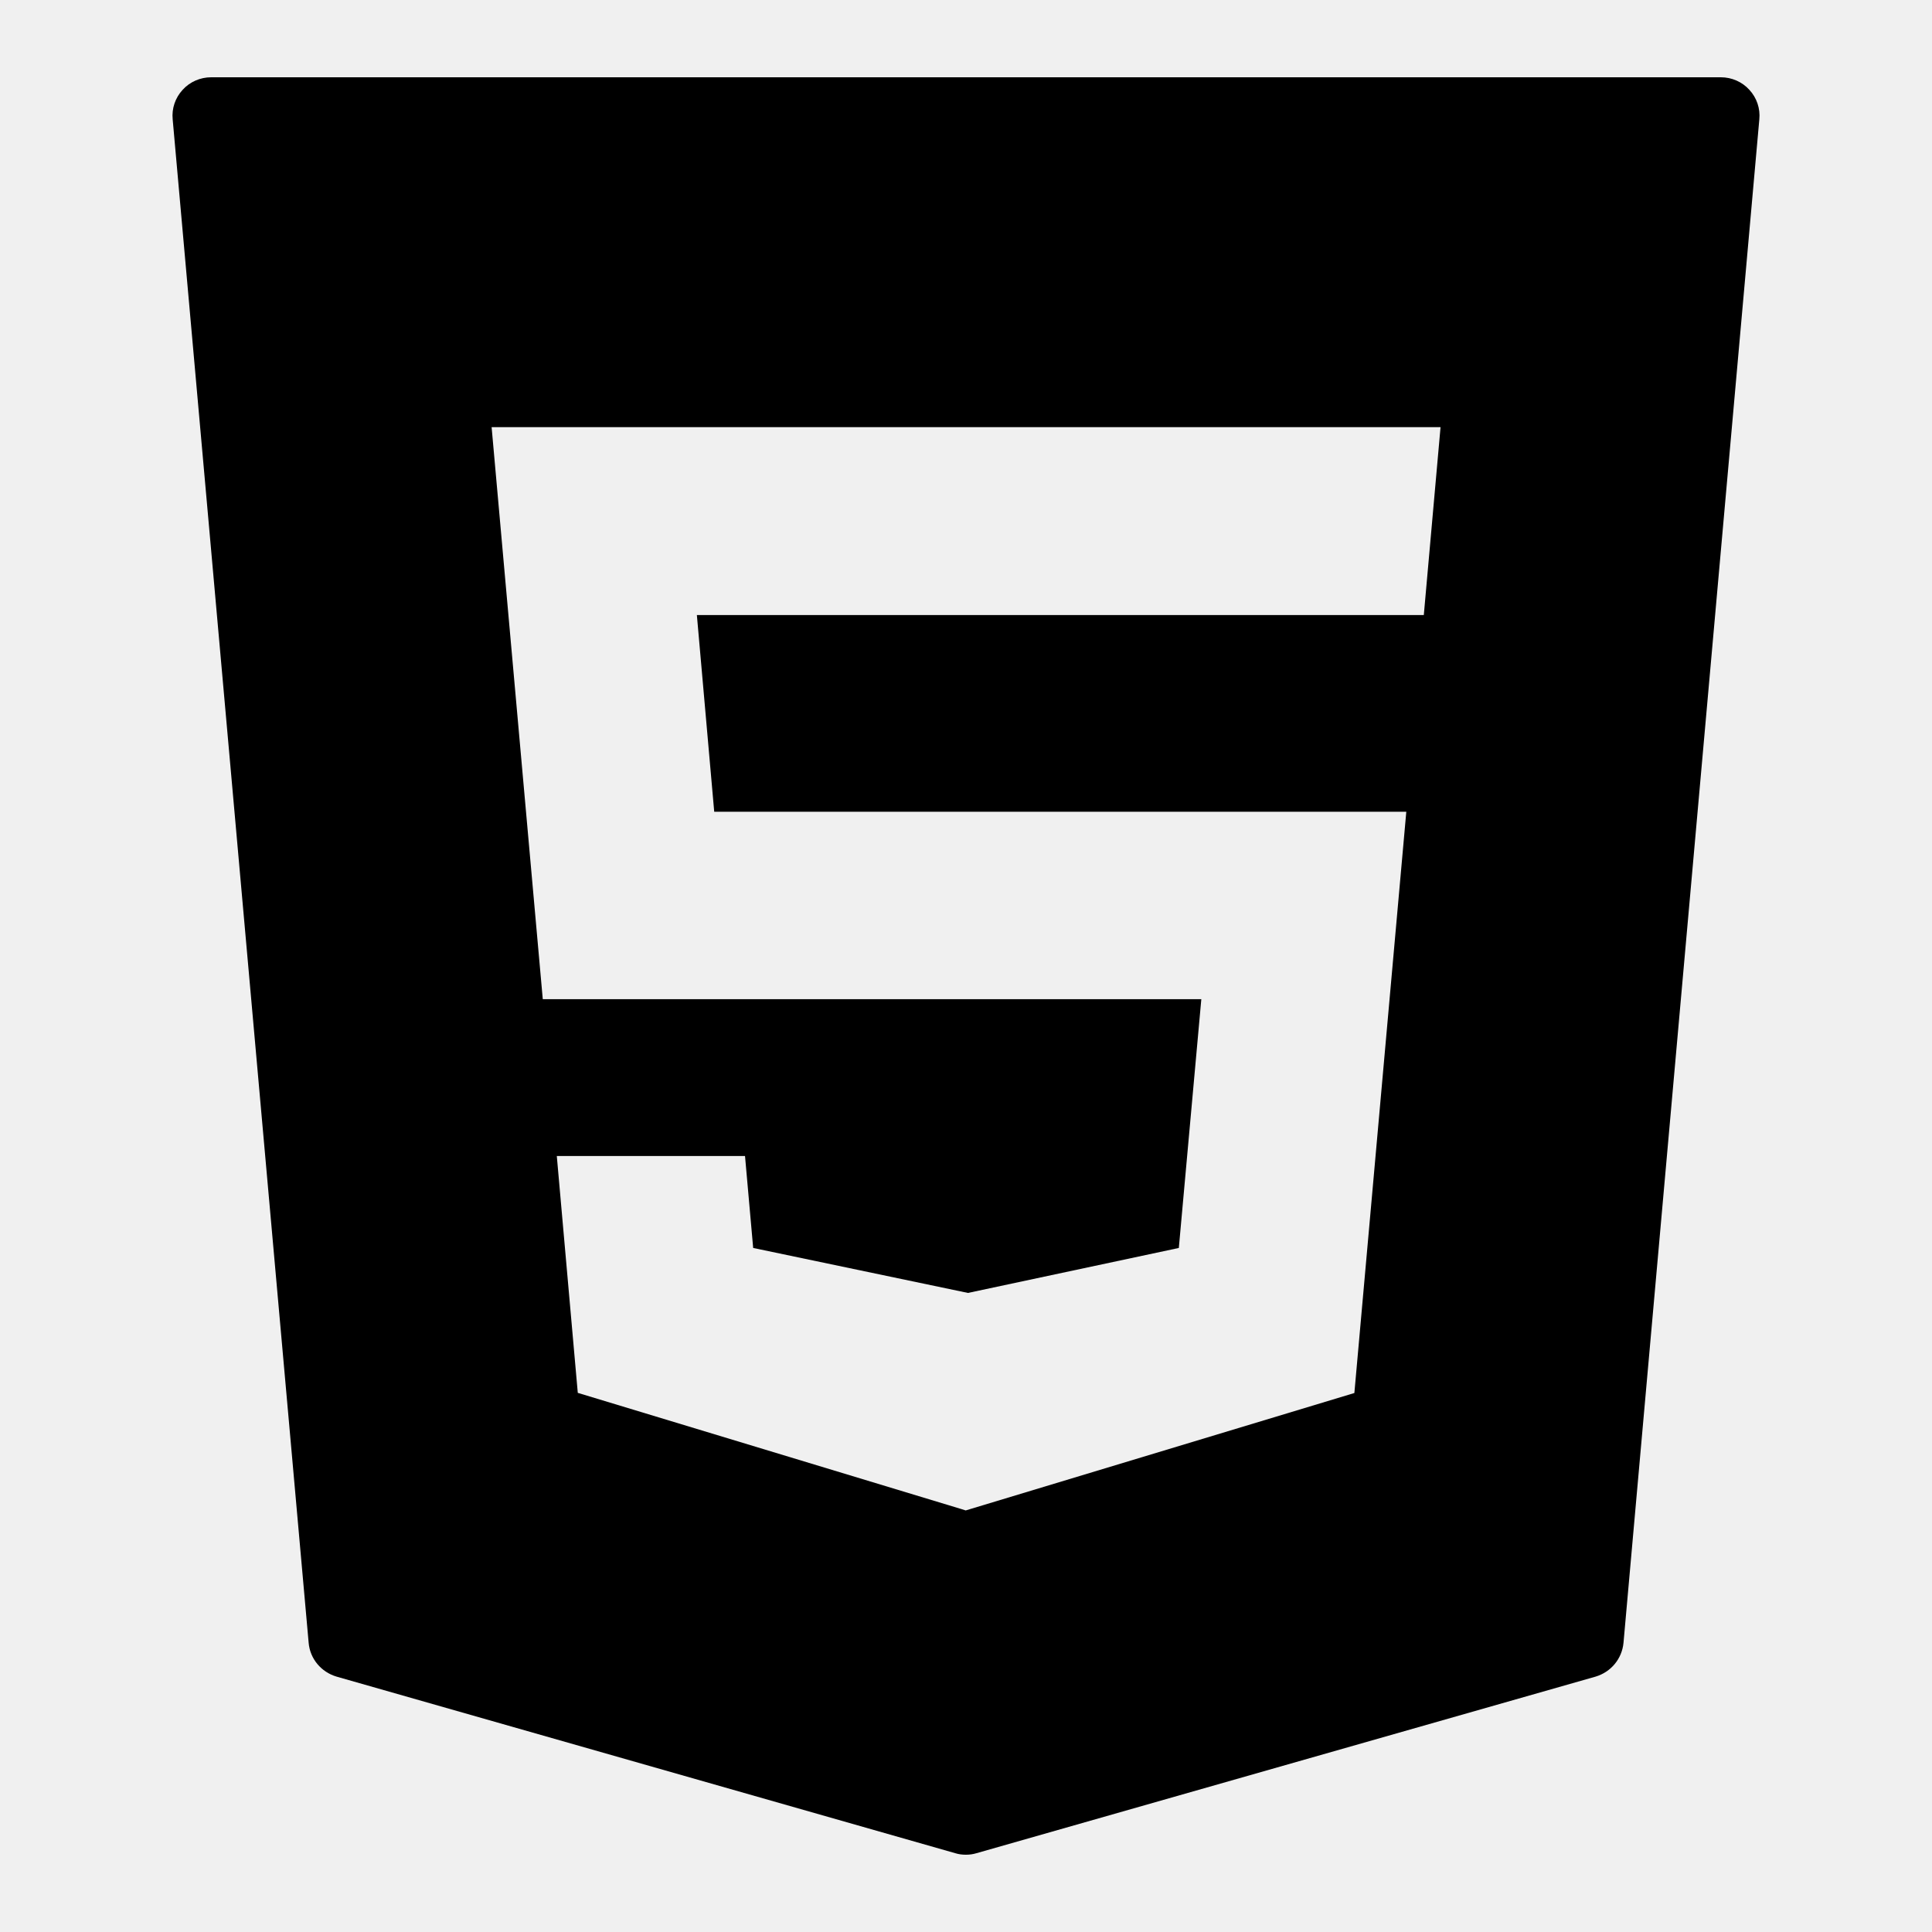
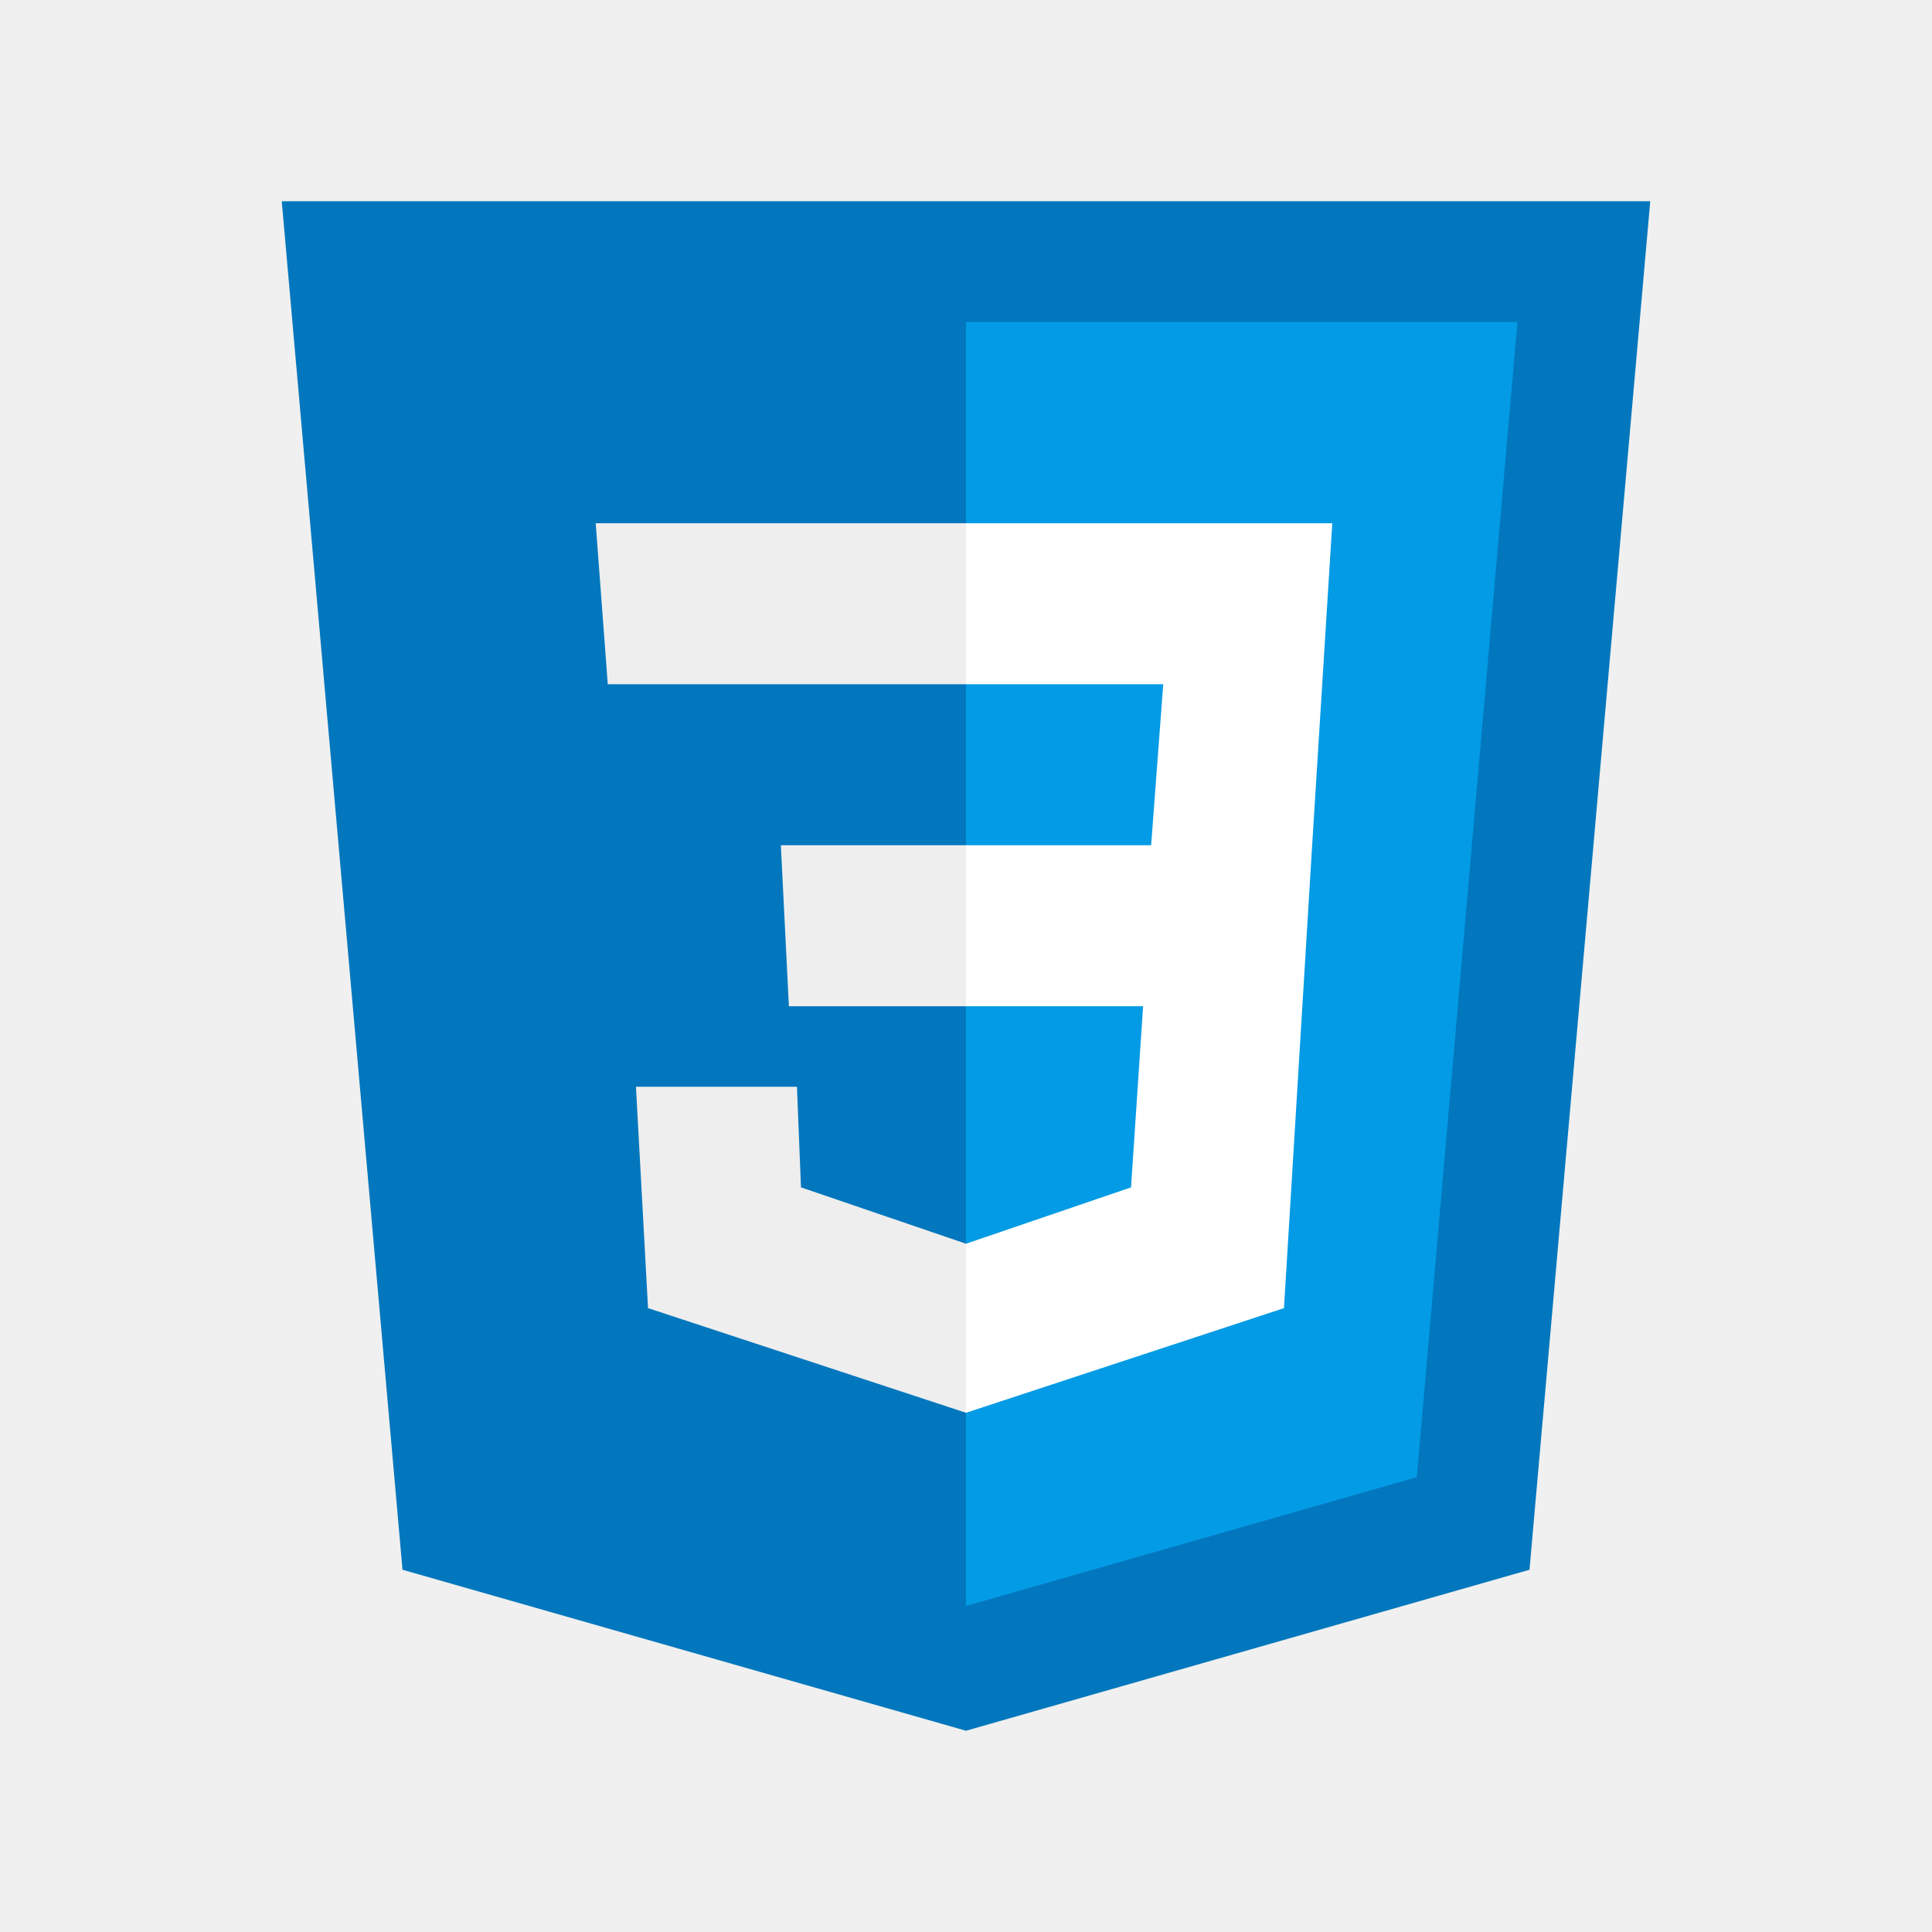
- <svg xmlns="http://www.w3.org/2000/svg" viewBox="0 0 50 50" width="50px" height="50px">
-   <path d="M 45.273 2.324 C 45.086 2.117 44.816 2 44.535 2 L 5.465 2 C 5.184 2 4.914 2.117 4.727 2.324 C 4.535 2.531 4.441 2.809 4.469 3.09 L 7.988 42.516 C 8.023 42.93 8.312 43.273 8.711 43.391 L 24.723 47.961 C 24.809 47.988 24.902 48 24.996 48 C 25.09 48 25.18 47.988 25.27 47.961 L 41.293 43.391 C 41.691 43.273 41.977 42.93 42.016 42.516 L 45.531 3.09 C 45.559 2.809 45.465 2.531 45.273 2.324 Z M 36.848 15.918 L 18.035 15.918 L 18.484 21.008 L 36.395 21.008 L 35.051 36.051 L 24.992 39.09 L 24.895 39.059 L 14.953 36.047 L 14.41 29.918 L 19.281 29.918 L 19.492 32.297 L 25.051 33.461 L 30.508 32.297 L 31.09 25.859 L 14.047 25.859 L 12.723 11.055 L 37.281 11.055 Z" />
+ <svg xmlns="http://www.w3.org/2000/svg" viewBox="0 0 48 48" width="48px" height="48px">
+   <path fill="#0277BD" d="M41,5H7l3,34l14,4l14-4L41,5L41,5z" />
+   <path fill="#039BE5" d="M24 8L24 39.9 35.2 36.7 37.7 8z" />
+   <path fill="#FFF" d="M33.1 13L24 13 24 17 28.9 17 28.6 21 24 21 24 25 28.4 25 28.1 29.5 24 30.9 24 35.1 31.9 32.5 32.6 21 32.6 21z" />
+   <path fill="#EEE" d="M24,13v4h-8.9l-0.3-4H24z M19.4,21l0.2,4H24v-4H19.4z M19.8,27h-4l0.3,5.5l7.9,2.6v-4.2l-4.1-1.4L19.8,27z" />
</svg>
